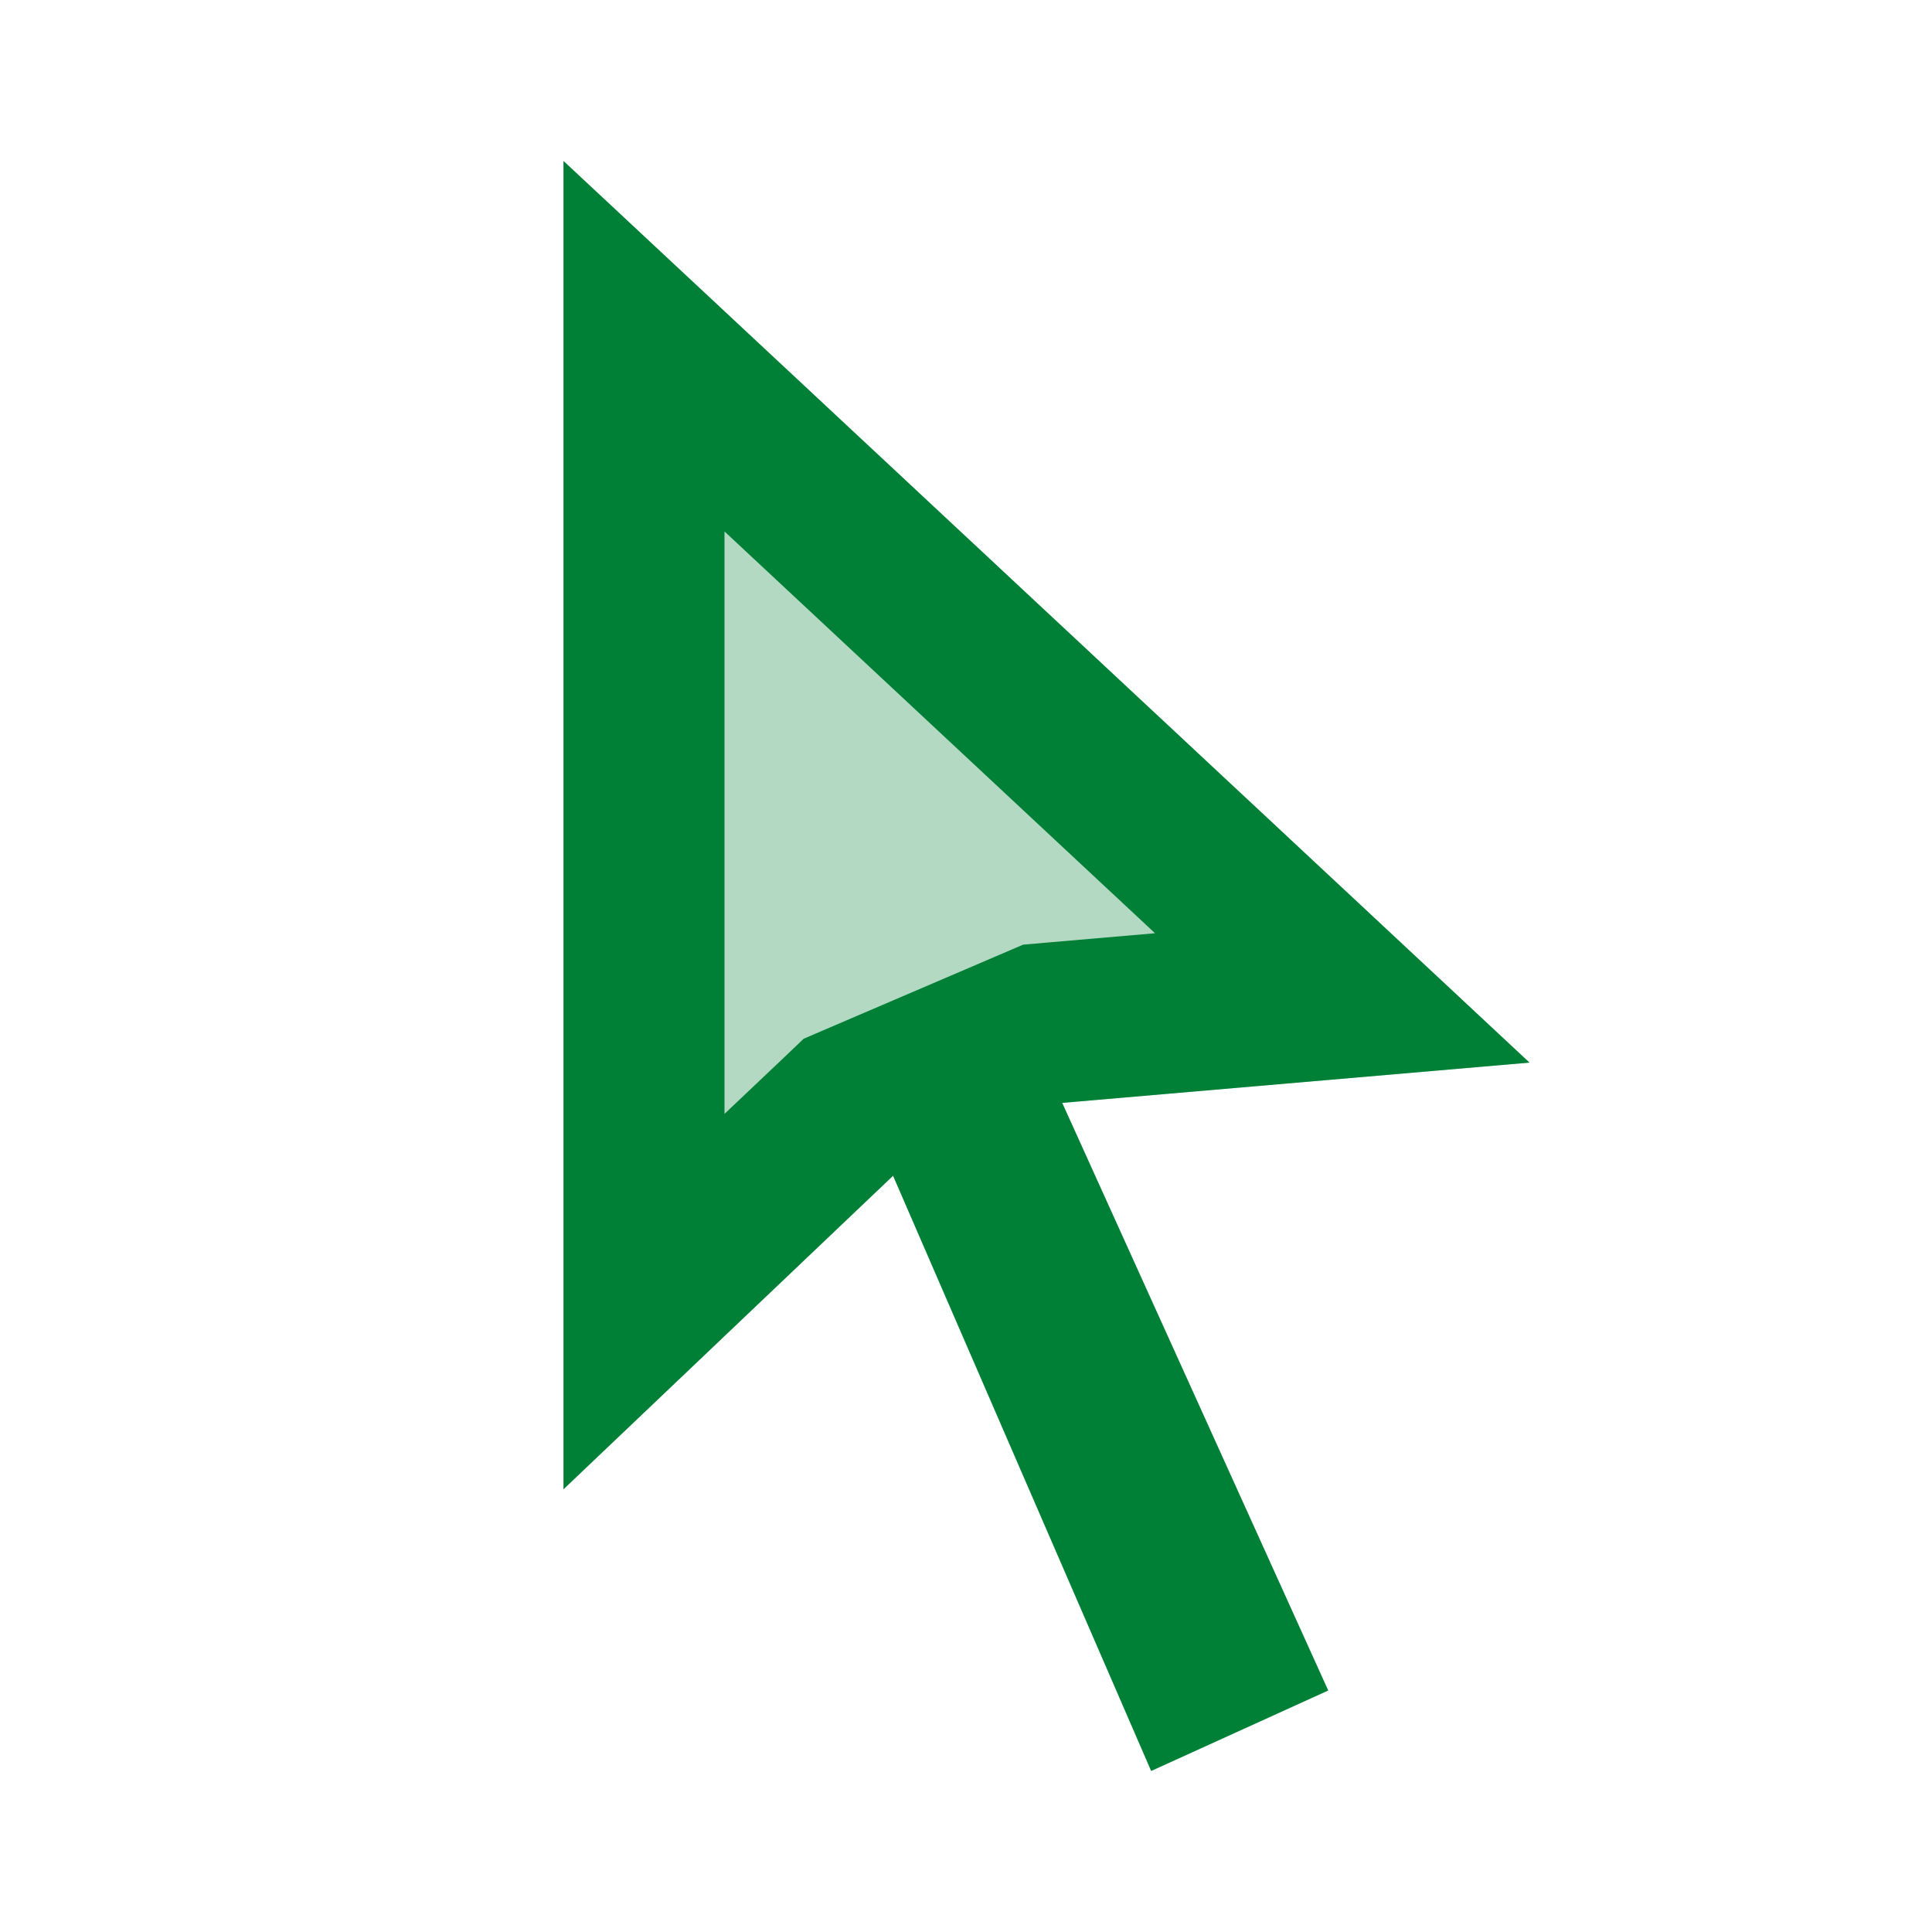
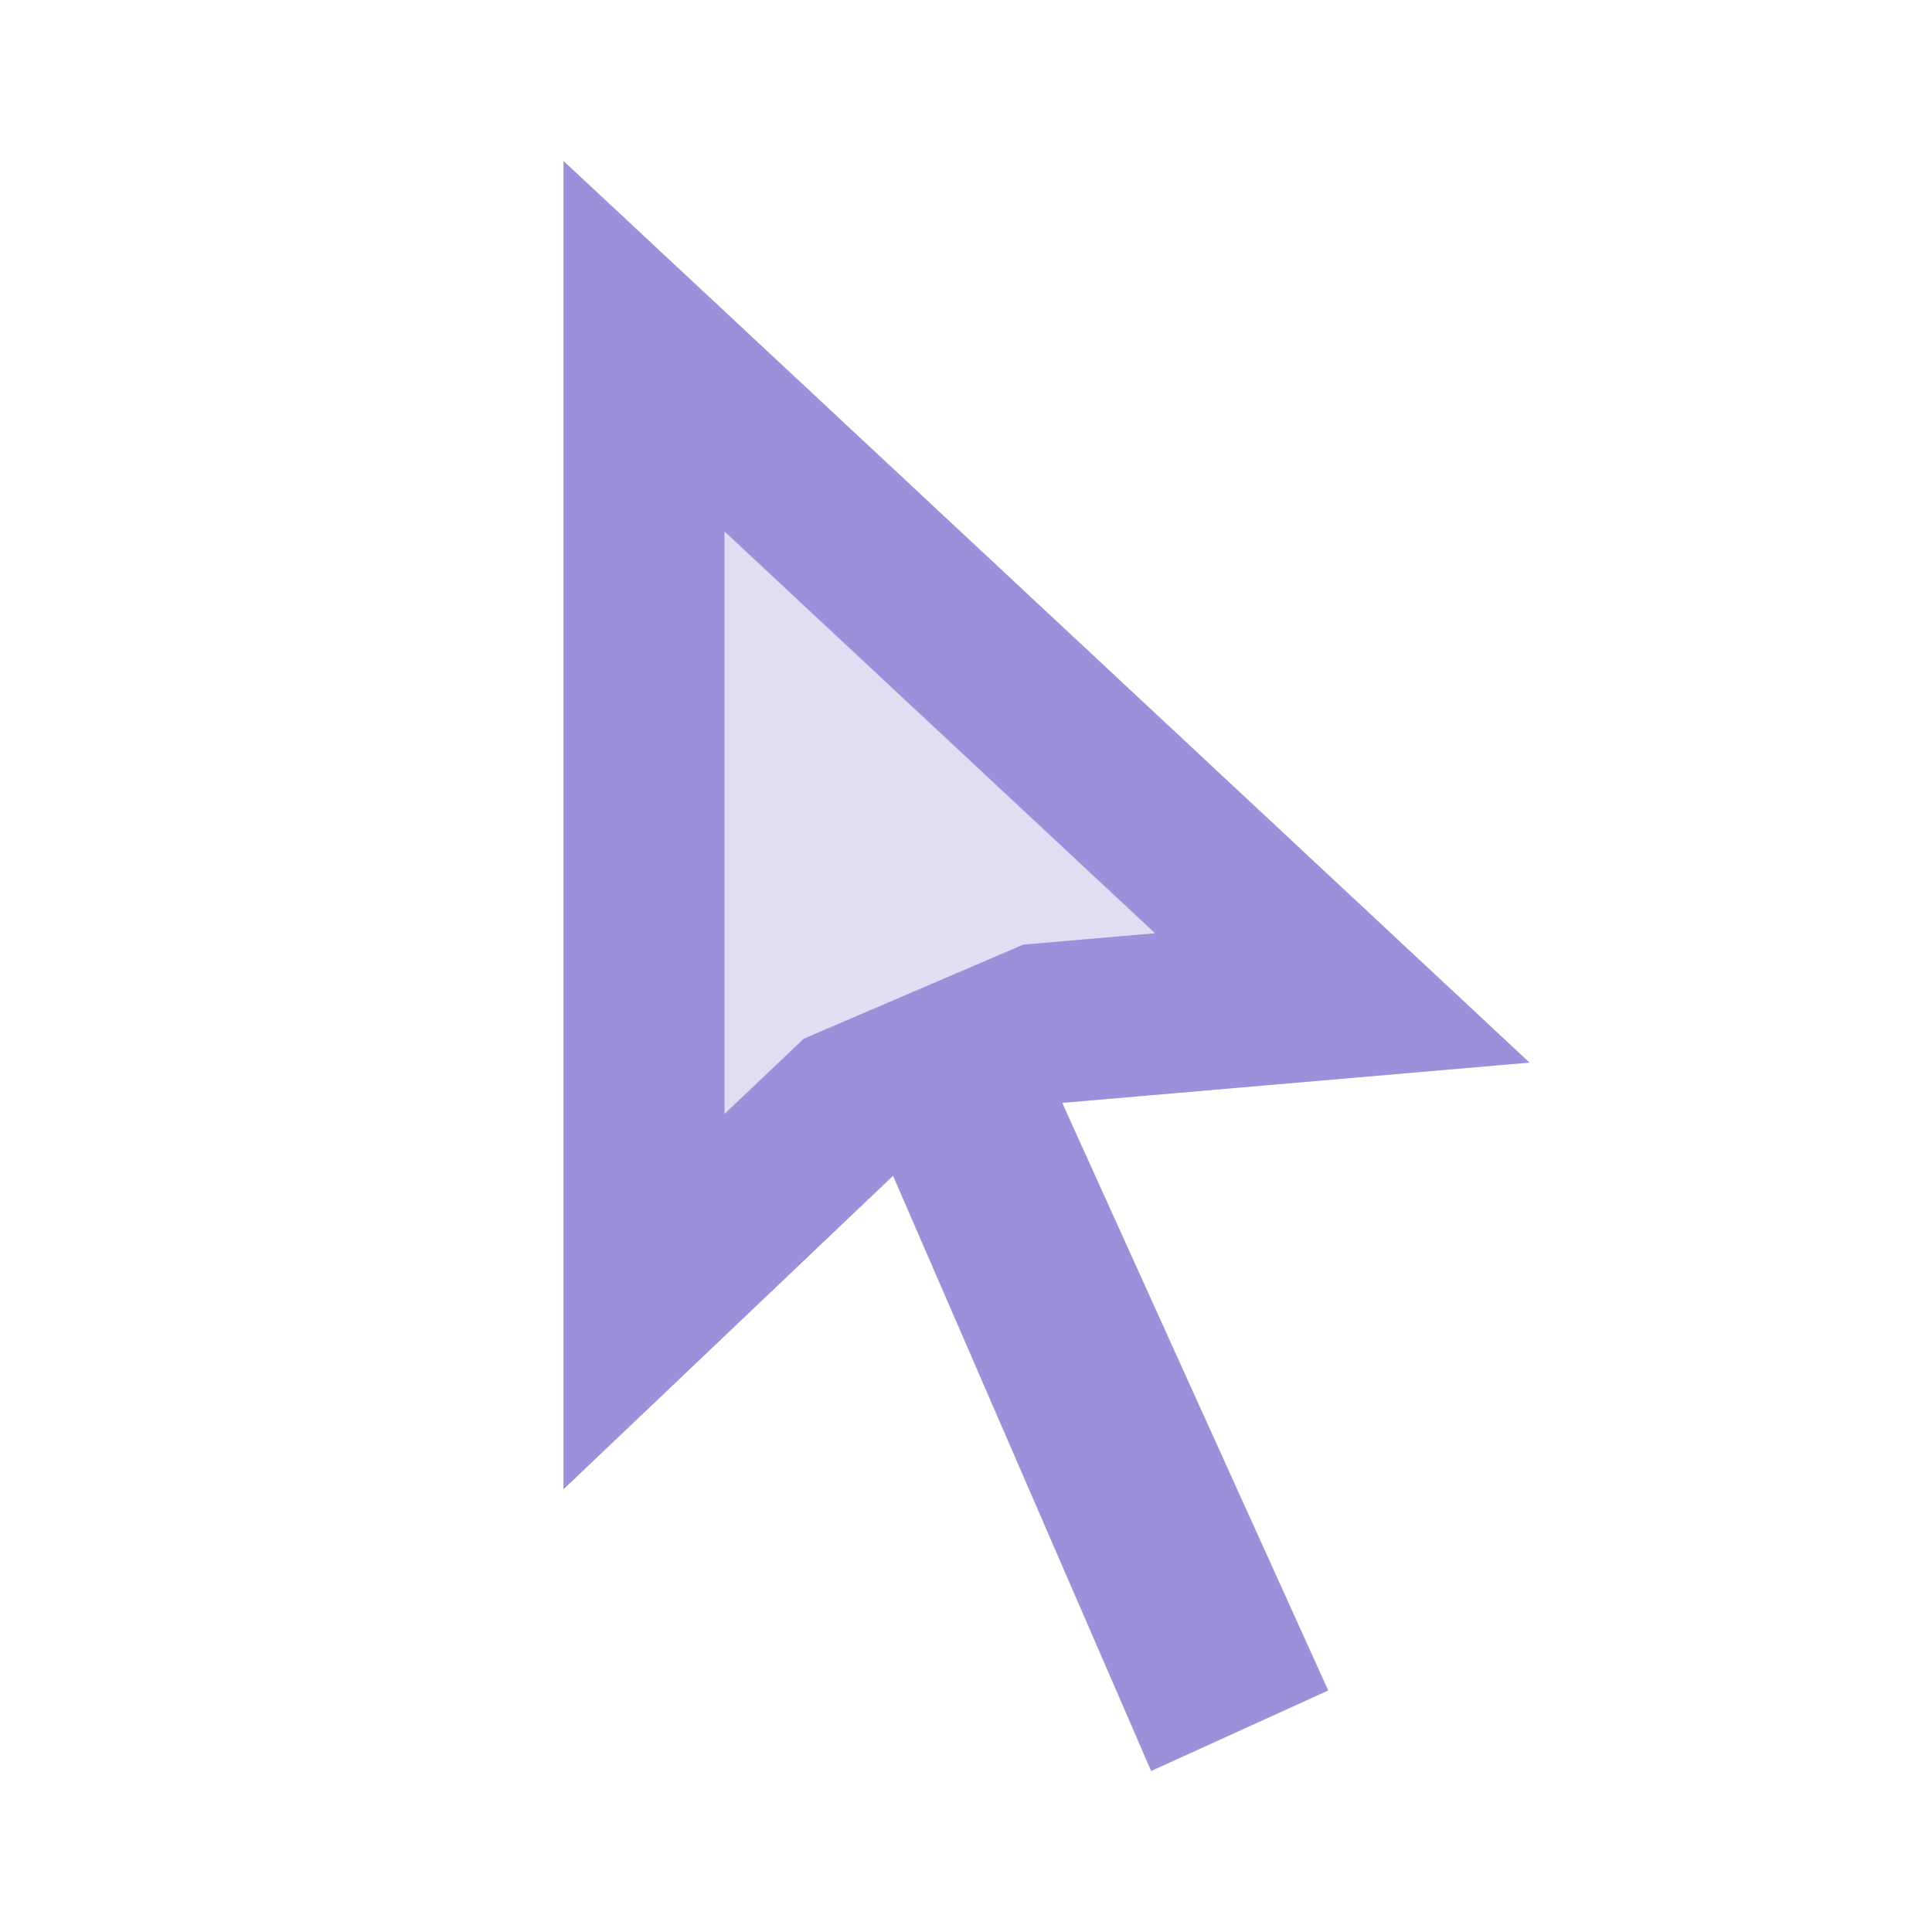
<svg xmlns="http://www.w3.org/2000/svg" viewBox="0,0,256,256" width="24px" height="24px" fill-rule="nonzero">
-   <g fill="#008037" fill-rule="nonzero" stroke="none" stroke-width="1" stroke-linecap="butt" stroke-linejoin="miter" stroke-miterlimit="10" stroke-dasharray="" stroke-dashoffset="0" font-family="none" font-weight="none" font-size="none" text-anchor="none" style="mix-blend-mode: normal">
+   <g fill="#9b91db" fill-rule="nonzero" stroke="none" stroke-width="1" stroke-linecap="butt" stroke-linejoin="miter" stroke-miterlimit="10" stroke-dasharray="" stroke-dashoffset="0" font-family="none" font-weight="none" font-size="none" text-anchor="none" style="mix-blend-mode: normal">
    <g transform="scale(10.66667,10.66667)">
      <path d="M7,2l12,11.2l-5.8,0.5l-2.1,0.9l-4.1,3.9z" opacity="0.3" />
      <path d="M9,6.602l5.348,4.991l-1.319,0.114l-0.32,0.028l-0.296,0.127l-2.1,0.9l-0.33,0.142l-0.26,0.248l-0.723,0.685v-7.235M7,2v16.5l4.1,-3.9l2.1,-0.9l5.8,-0.5l-12,-11.2z" />
      <path d="M13.094,13.476l3.406,7.524l-2.2,1l-3.306,-7.624z" />
    </g>
  </g>
</svg>
